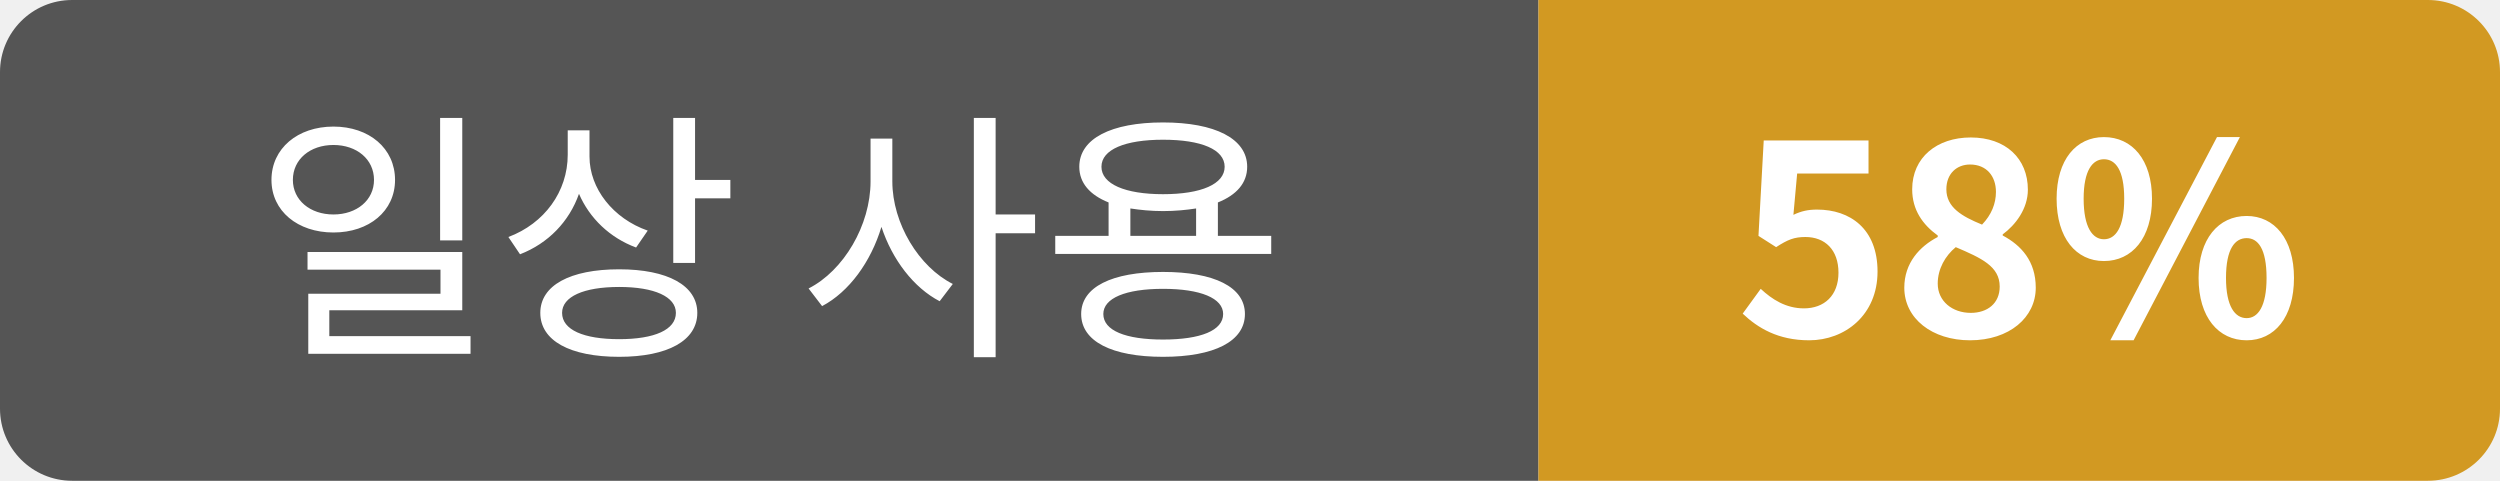
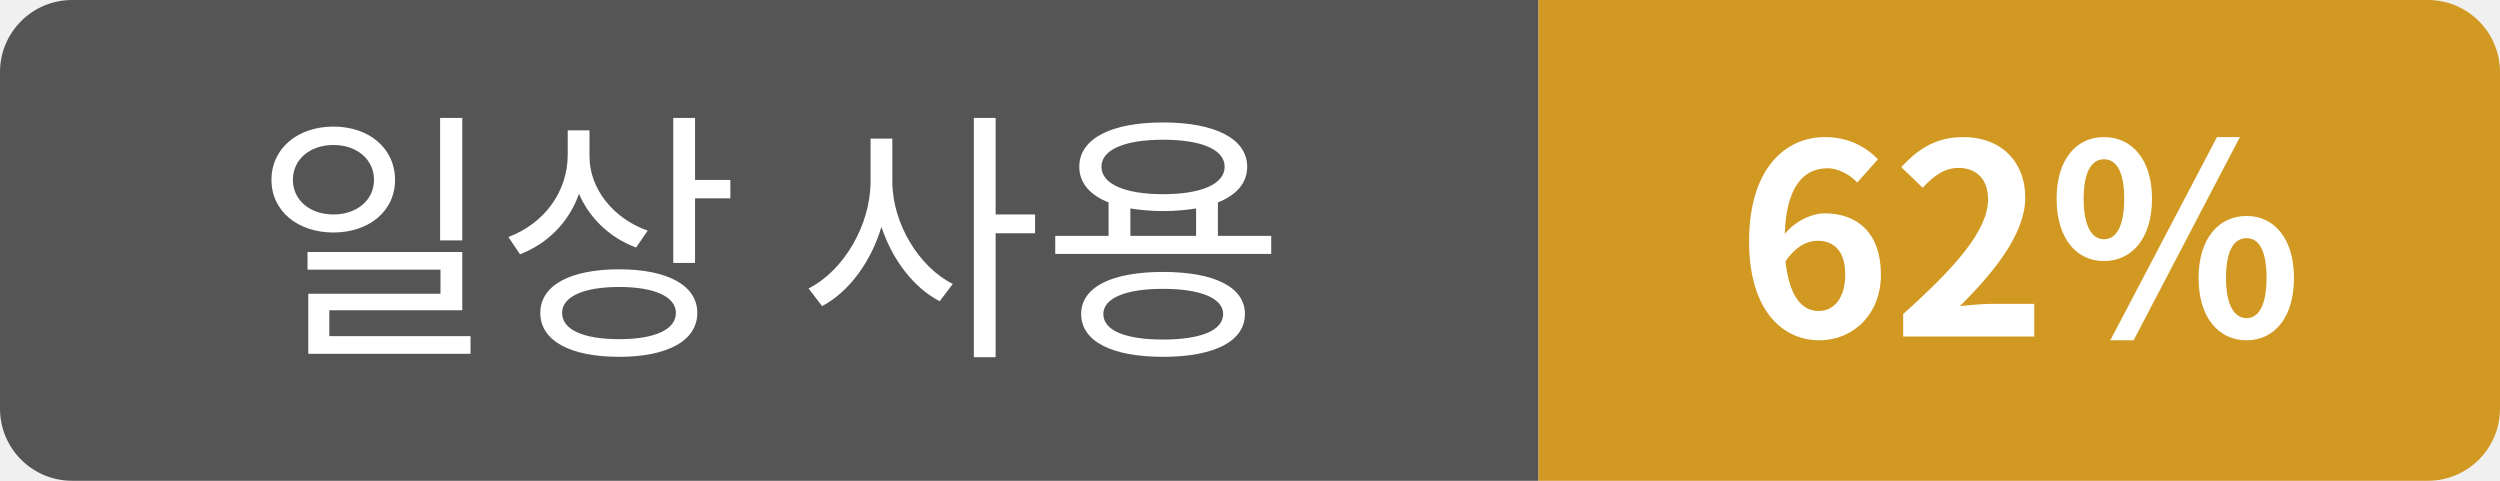
- <svg xmlns="http://www.w3.org/2000/svg" width="104" height="20" role="img" aria-label="일상 사용: 58%">
+ <svg xmlns="http://www.w3.org/2000/svg" width="104" height="20" role="img" aria-label="일상 사용: 62%">
  <clipPath id="round">
    <rect width="104" height="20" rx="3" />
  </clipPath>
  <g clip-path="url(#round)">
    <rect width="64" height="20" fill="#555555" />
    <rect x="64" width="40" height="20" fill="#d29922" />
  </g>
  <g fill="#ffffff" font-family="Segoe UI, Malgun Gothic, Apple SD Gothic Neo, Noto Sans KR, Noto Sans CJK KR, sans-serif" font-size="11" text-anchor="middle">
    <text x="32.0" y="14">일상 사용</text>
-     <text x="84.0" y="14" font-weight="600">58%</text>
+     <text x="84.0" y="14" font-weight="600">62%</text>
  </g>
</svg>
